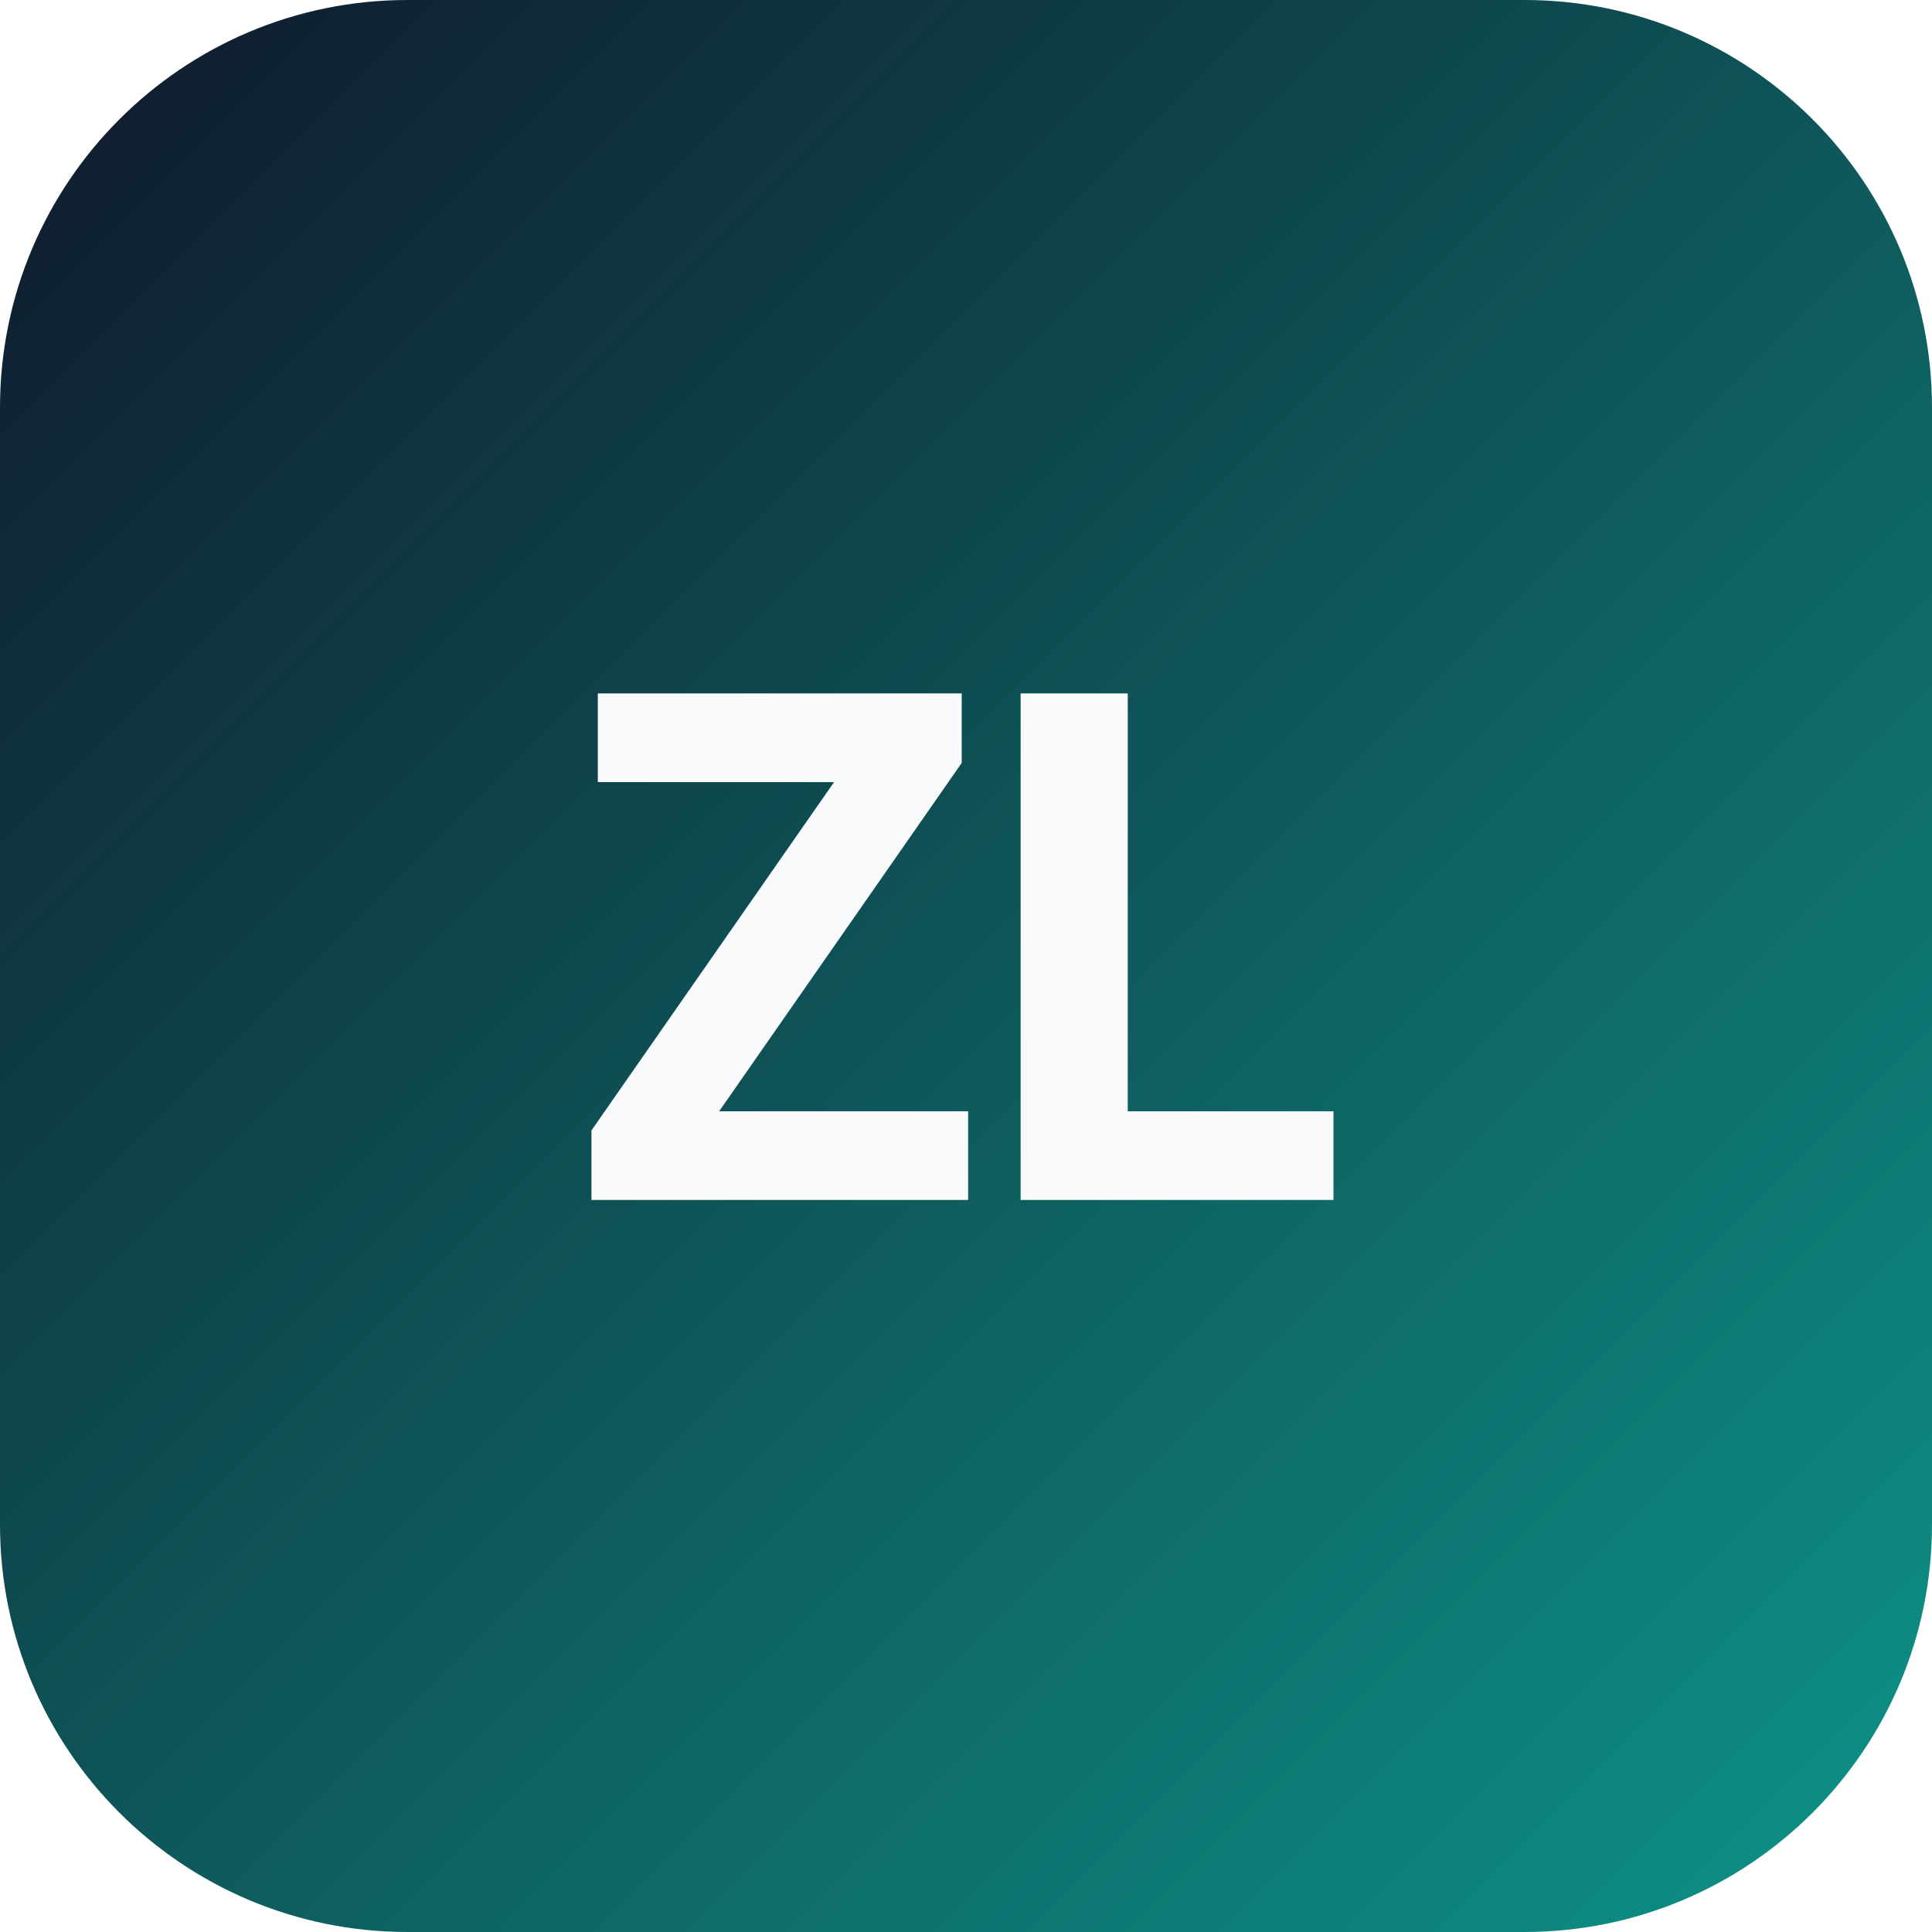
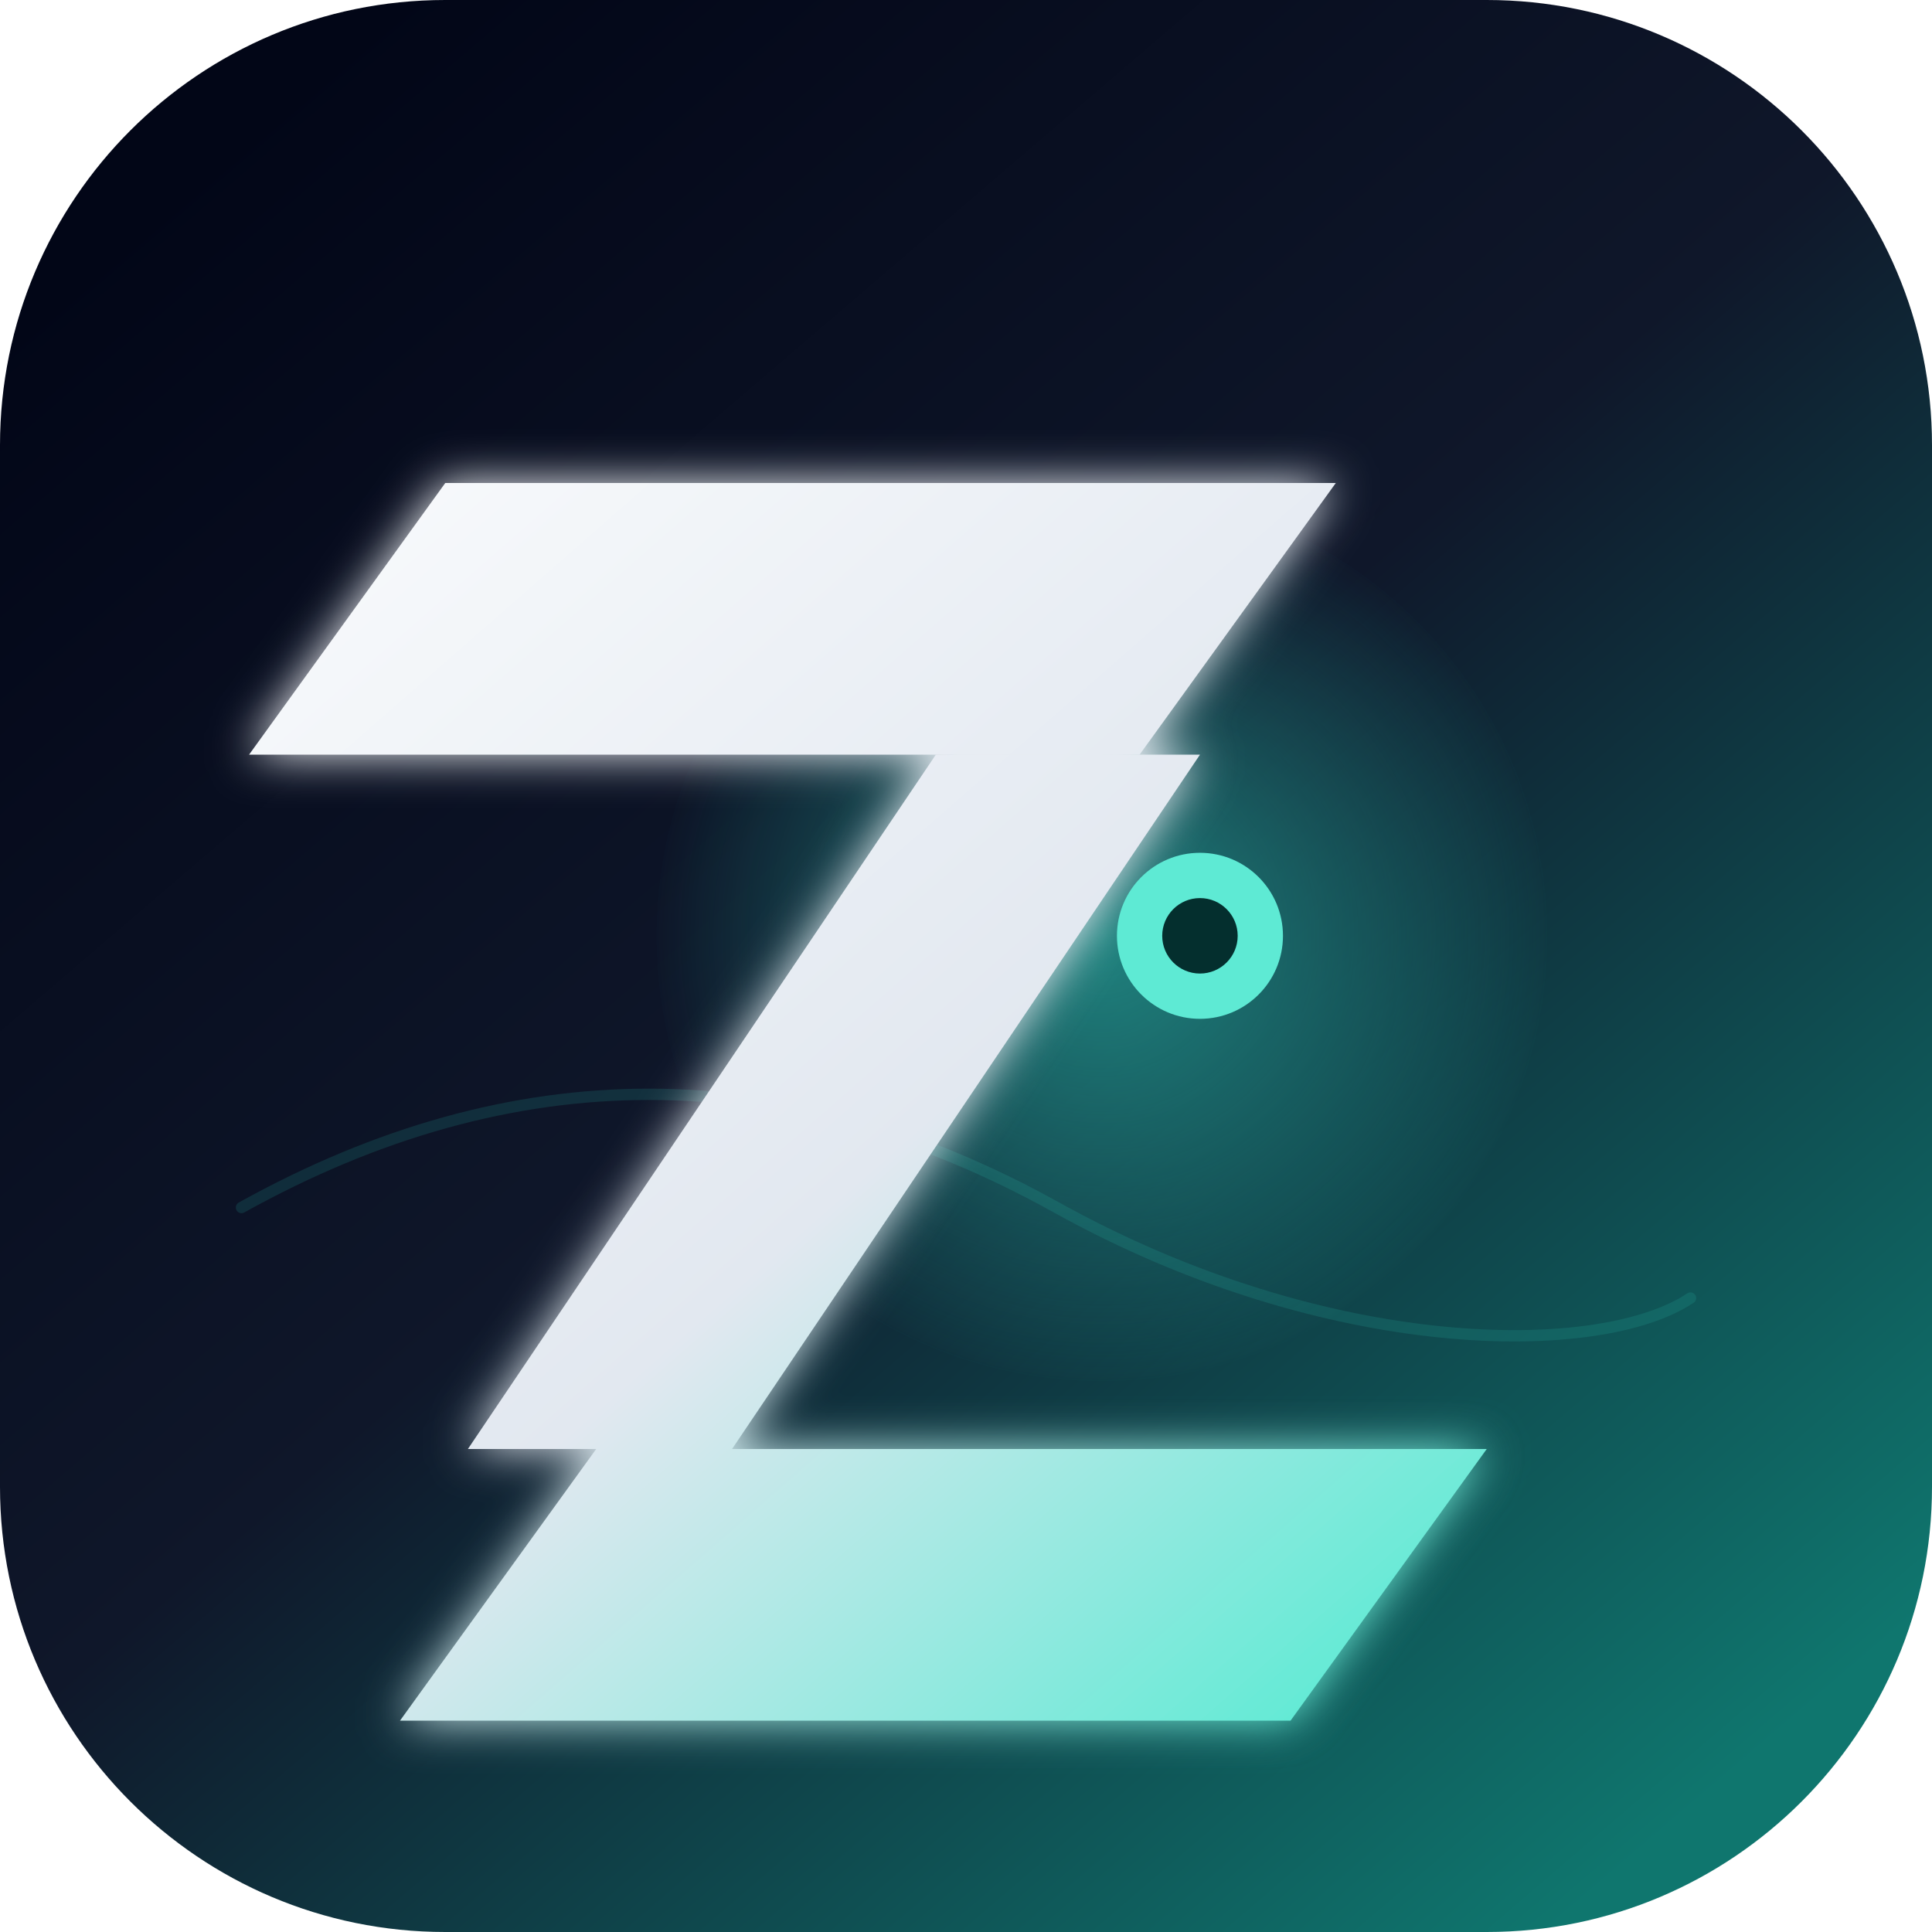
- <svg xmlns="http://www.w3.org/2000/svg" viewBox="0 0 512 512" role="img" aria-label="Zorlin">
+ <svg xmlns="http://www.w3.org/2000/svg" viewBox="0 0 512 512" fill="none" role="img" aria-label="Zorlin">
  <defs>
-     <linearGradient id="zorlin-bg" x1="0%" y1="0%" x2="100%" y2="100%">
-       <stop offset="0%" style="stop-color:#0f172a" />
-       <stop offset="100%" style="stop-color:#0d9488" />
+     <linearGradient id="zl-bg" x1="64" y1="32" x2="448" y2="480" gradientUnits="userSpaceOnUse">
+       <stop offset="0%" stop-color="#020617" />
+       <stop offset="48%" stop-color="#0f172a" />
+       <stop offset="100%" stop-color="#0f766e" />
    </linearGradient>
+     <linearGradient id="zl-mark" x1="120" y1="96" x2="400" y2="416" gradientUnits="userSpaceOnUse">
+       <stop offset="0%" stop-color="#f8fafc" />
+       <stop offset="55%" stop-color="#e2e8f0" />
+       <stop offset="100%" stop-color="#5eead4" />
+     </linearGradient>
+     <radialGradient id="zl-glow" cx="0" cy="0" r="1" gradientUnits="userSpaceOnUse" gradientTransform="translate(292 248) rotate(90) scale(120)">
+       <stop offset="0%" stop-color="#2dd4bf" stop-opacity="0.55" />
+       <stop offset="100%" stop-color="#2dd4bf" stop-opacity="0" />
+     </radialGradient>
+     <filter id="zl-soft" x="-20%" y="-20%" width="140%" height="140%">
+       <feGaussianBlur stdDeviation="6" result="b" />
+       <feMerge>
+         <feMergeNode in="b" />
+         <feMergeNode in="SourceGraphic" />
+       </feMerge>
+     </filter>
  </defs>
-   <rect width="512" height="512" rx="108" fill="url(#zorlin-bg)" />
-   <text x="256" y="318" text-anchor="middle" font-family="ui-sans-serif,system-ui,sans-serif" font-size="188" font-weight="800" letter-spacing="-0.04em" fill="#f8fafc">ZL</text>
+   <rect width="512" height="512" rx="118" fill="url(#zl-bg)" />
+   <path d="M64 320c72-40 144-40 216 0s144 40 168 24" stroke="#2dd4bf" stroke-opacity="0.14" stroke-width="3" stroke-linecap="round" />
+   <circle cx="292" cy="248" r="118" fill="url(#zl-glow)" />
+   <g filter="url(#zl-soft)">
+     <path d="M118 128h236l-52 72H66l52-72Z" fill="url(#zl-mark)" />
+     <path d="M318 200 194 384h-70l124-184h70Z" fill="url(#zl-mark)" />
+     <path d="M158 384h236l-52 72H106l52-72Z" fill="url(#zl-mark)" />
+   </g>
+   <circle cx="318" cy="248" r="22" fill="#5eead4" />
+   <circle cx="318" cy="248" r="10" fill="#042f2e" />
</svg>
